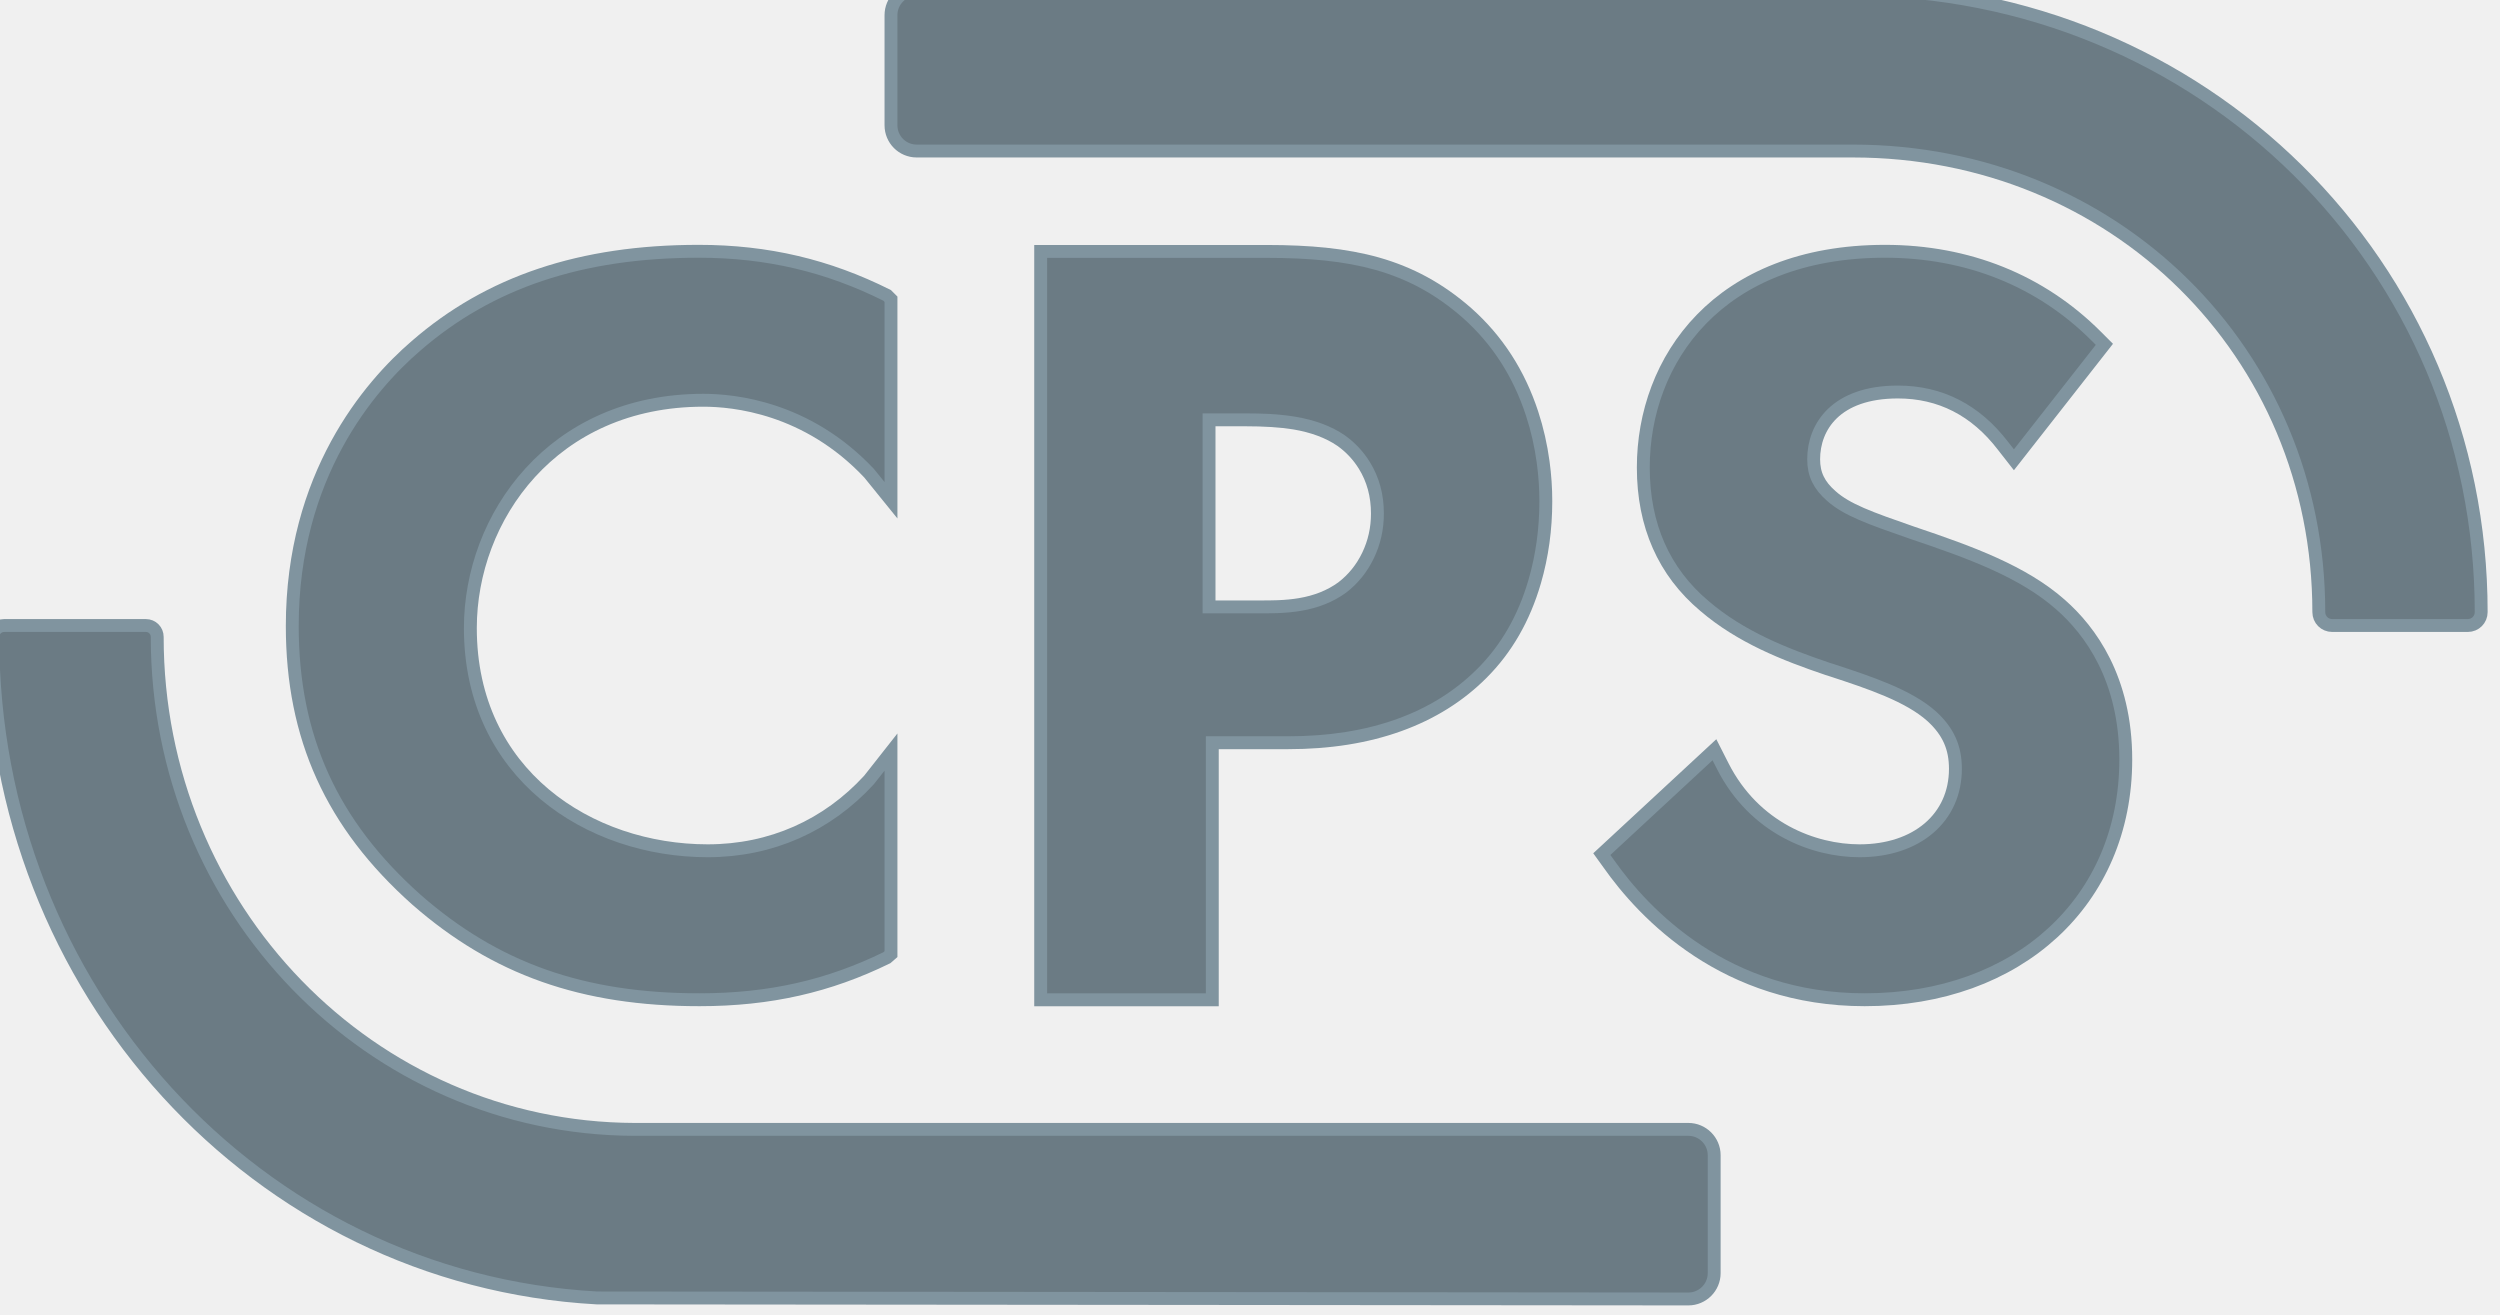
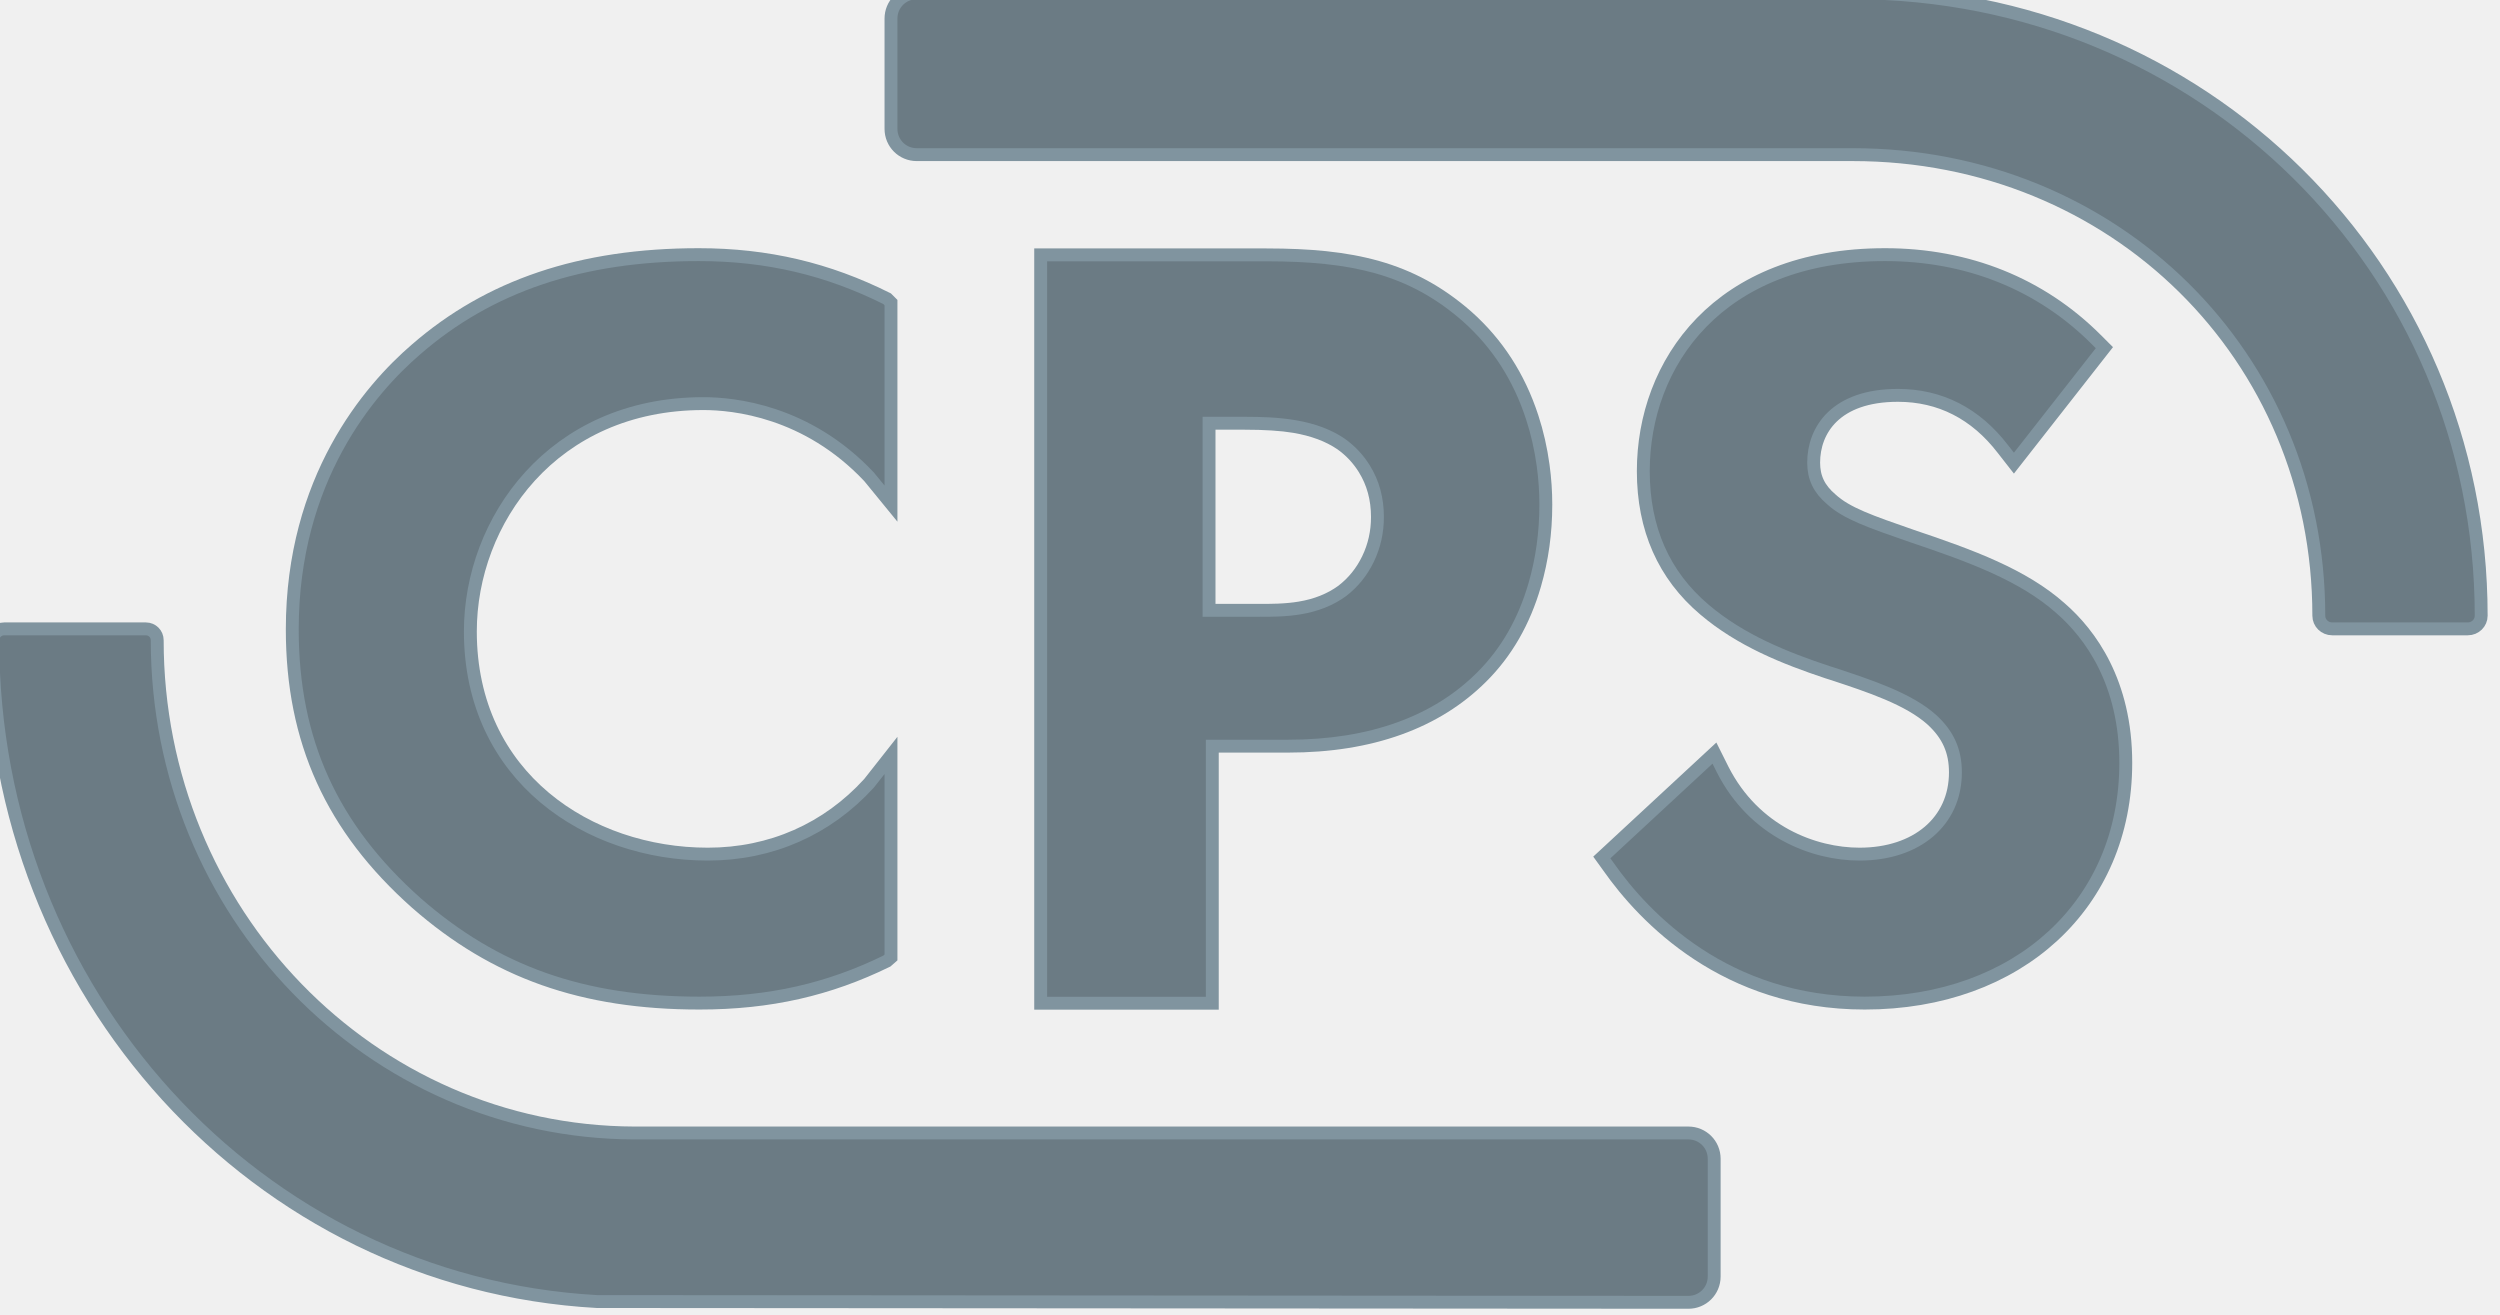
<svg xmlns="http://www.w3.org/2000/svg" width="97" height="51" viewBox="0 0 97 51" fill="none">
  <defs />
-   <path id="Fill 1" d="M35.57 -0.41C35.01 -0.41 34.57 0.04 34.57 0.59L34.57 4.86C34.57 5.41 35.01 5.86 35.57 5.86L71.89 5.86C82.02 5.86 89.97 13.66 89.97 23.75L89.97 23.75C89.97 24.04 90.2 24.27 90.49 24.27L95.75 24.27C96.04 24.27 96.27 24.04 96.27 23.75L96.27 23.75C96.27 10.26 85.43 -0.41 71.89 -0.41L35.57 -0.41Z" fill="#6B7B84" fill-opacity="1" fill-rule="evenodd" />
-   <path id="Fill 1" d="M34.57 4.86C34.57 5.41 35.01 5.86 35.57 5.86L71.89 5.86C82.02 5.86 89.97 13.66 89.97 23.75C89.97 24.04 90.2 24.27 90.49 24.27L95.75 24.27C96.04 24.27 96.27 24.04 96.27 23.75C96.27 10.26 85.43 -0.41 71.89 -0.41L35.57 -0.41C35.01 -0.41 34.57 0.04 34.57 0.59L34.57 4.86Z" stroke="#80949F" stroke-opacity="1" stroke-width="0.5" />
-   <path id="Fill 3" d="M6.1 24.71L6.1 24.71C6.1 24.47 5.91 24.27 5.66 24.27L0.16 24.27C-0.08 24.27 -0.28 24.47 -0.28 24.71L-0.28 24.71C-0.28 38.36 9.94 49.63 23.16 50.36L65.51 50.4C66.06 50.4 66.51 49.95 66.51 49.4L66.51 44.82C66.51 44.27 66.06 43.82 65.51 43.82L24.62 43.82C14.39 43.79 6.1 35.28 6.1 24.71Z" fill="#6B7B84" fill-opacity="1" fill-rule="evenodd" />
-   <path id="Fill 3" d="M0.16 24.27C-0.08 24.27 -0.28 24.47 -0.28 24.71C-0.28 38.36 9.94 49.63 23.16 50.36L65.51 50.4C66.06 50.4 66.51 49.95 66.51 49.4L66.51 44.82C66.51 44.27 66.06 43.82 65.51 43.82L24.62 43.82C14.39 43.79 6.1 35.28 6.1 24.71C6.1 24.47 5.91 24.27 5.66 24.27L0.16 24.27Z" stroke="#80949F" stroke-opacity="1" stroke-width="0.5" />
-   <path id="Fill 5" d="M27.14 38.79C29.88 38.79 32.16 38.26 34.41 37.16L34.57 37.02L34.57 29.18L33.72 30.26C32.1 32.03 29.92 33.01 27.46 33.01C22.86 33.01 18.25 30.04 18.25 24.37C18.25 20.08 21.43 15.53 27.29 15.53C28.46 15.53 31.31 15.8 33.72 18.36L34.57 19.41L34.57 11.61L34.42 11.46C32.12 10.31 29.78 9.75 27.11 9.75C22.54 9.75 18.98 10.95 16.14 13.42C14.34 14.97 11.34 18.44 11.34 24.29C11.34 28.61 12.87 31.98 16.16 34.91C19.22 37.59 22.61 38.79 27.14 38.79Z" fill="#6B7B84" fill-opacity="1" fill-rule="evenodd" />
-   <path id="Fill 5" d="M34.41 37.16L34.57 37.02L34.57 29.18L33.72 30.26C32.1 32.03 29.92 33.01 27.46 33.01C22.86 33.01 18.25 30.04 18.25 24.37C18.25 20.08 21.43 15.53 27.29 15.53C28.46 15.53 31.31 15.8 33.72 18.36L34.57 19.41L34.57 11.61L34.42 11.46C32.12 10.31 29.78 9.75 27.11 9.75C22.54 9.75 18.98 10.95 16.14 13.42C14.34 14.97 11.34 18.44 11.34 24.29C11.34 28.61 12.87 31.98 16.16 34.91C19.22 37.59 22.61 38.79 27.14 38.79C29.88 38.79 32.16 38.26 34.41 37.16Z" stroke="#80949F" stroke-opacity="1" stroke-width="0.5" />
-   <mask id="mask_0_727" fill="white">
-     <path id="Fill 6" d="M57.494 26.13C55.738 27.886 53.209 28.818 49.977 28.818L47.037 28.818L47.037 38.792L40.378 38.792L40.378 9.755L49.132 9.755C52.414 9.755 54.741 10.233 56.921 12.144C59.581 14.507 59.978 17.77 59.978 19.444C59.978 21.007 59.655 23.974 57.494 26.13ZM46.911 16.289L48.275 16.289C49.527 16.289 50.953 16.357 52.033 17.093C52.56 17.47 53.444 18.341 53.444 19.925C53.444 21.095 52.927 22.144 52.073 22.798C51.034 23.553 49.809 23.55 48.792 23.548C48.738 23.548 48.684 23.548 48.631 23.548L46.911 23.548L46.911 16.289Z" clip-rule="evenodd" fill="" fill-opacity="1" fill-rule="evenodd" />
+   <path id="Fill 1" d="M35.57 -0.28C35.01 -0.28 34.57 0.17 34.57 0.72L34.57 5C34.57 5.55 35.01 6 35.57 6L71.89 6C82.02 6 89.97 13.79 89.97 23.89L89.97 23.89C89.97 24.17 90.2 24.4 90.49 24.4L95.75 24.4C96.04 24.4 96.27 24.17 96.27 23.89L96.27 23.89C96.27 10.4 85.43 -0.28 71.89 -0.28L35.57 -0.28Z" fill="#6B7B84" fill-opacity="1" fill-rule="evenodd" />
+   <path id="Fill 1" d="M34.57 5C34.57 5.55 35.01 6 35.57 6L71.89 6C82.02 6 89.97 13.79 89.97 23.89C89.97 24.17 90.2 24.4 90.49 24.4L95.75 24.4C96.04 24.4 96.27 24.17 96.27 23.89C96.27 10.4 85.43 -0.28 71.89 -0.28L35.57 -0.28C35.01 -0.28 34.57 0.17 34.57 0.72L34.57 5Z" stroke="#80949F" stroke-opacity="1" stroke-width="0.5" />
+   <path id="Fill 3" d="M6.1 24.84L6.1 24.84C6.1 24.6 5.91 24.4 5.66 24.4L0.16 24.4C-0.08 24.4 -0.28 24.6 -0.28 24.84L-0.28 24.84C-0.28 38.49 9.94 49.76 23.16 50.5L65.51 50.53C66.06 50.54 66.51 50.09 66.51 49.53L66.51 44.96C66.51 44.4 66.06 43.96 65.51 43.96L24.62 43.96C14.39 43.93 6.1 35.41 6.1 24.84Z" fill="#6B7B84" fill-opacity="1" fill-rule="evenodd" />
+   <path id="Fill 3" d="M0.16 24.4C-0.08 24.4 -0.28 24.6 -0.28 24.84C-0.28 38.49 9.94 49.76 23.16 50.5L65.51 50.53C66.06 50.53 66.51 50.09 66.51 49.53L66.51 44.96C66.51 44.4 66.06 43.96 65.51 43.96L24.62 43.96C14.39 43.93 6.1 35.41 6.1 24.84C6.1 24.6 5.91 24.4 5.66 24.4L0.16 24.4Z" stroke="#80949F" stroke-opacity="1" stroke-width="0.5" />
+   <path id="Fill 5" d="M27.14 38.92C29.88 38.92 32.16 38.39 34.41 37.29L34.57 37.15L34.57 29.31L33.72 30.39C32.1 32.17 29.92 33.14 27.46 33.14C22.86 33.14 18.25 30.17 18.25 24.5C18.25 20.22 21.43 15.66 27.29 15.66C28.46 15.66 31.31 15.94 33.72 18.5L34.57 19.54L34.57 11.74L34.42 11.59C32.12 10.44 29.78 9.88 27.11 9.88C22.54 9.88 18.98 11.09 16.14 13.56C14.34 15.11 11.34 18.58 11.34 24.42C11.34 28.74 12.87 32.12 16.16 35.04C19.22 37.72 22.61 38.92 27.14 38.92Z" fill="#6B7B84" fill-opacity="1" fill-rule="evenodd" />
+   <path id="Fill 5" d="M34.41 37.29L34.57 37.15L34.57 29.31L33.72 30.39C32.1 32.17 29.92 33.14 27.46 33.14C22.86 33.14 18.25 30.17 18.25 24.5C18.25 20.22 21.43 15.66 27.29 15.66C28.46 15.66 31.31 15.94 33.72 18.5L34.57 19.54L34.57 11.74L34.42 11.59C32.12 10.44 29.78 9.88 27.11 9.88C22.54 9.88 18.98 11.09 16.14 13.56C14.34 15.11 11.34 18.58 11.34 24.42C11.34 28.74 12.87 32.12 16.16 35.04C19.22 37.72 22.61 38.92 27.14 38.92C29.88 38.92 32.16 38.39 34.41 37.29Z" stroke="#80949F" stroke-opacity="1" stroke-width="0.5" />
+   <mask id="mask_0_2388" fill="white">
+     <path id="Fill 6" d="M57.494 26.263C55.738 28.019 53.208 28.951 49.977 28.951L47.037 28.951L47.037 38.926L40.378 38.926L40.378 9.889L49.132 9.889C52.414 9.889 54.741 10.366 56.921 12.277C59.581 14.64 59.978 17.903 59.978 19.577C59.978 21.141 59.655 24.107 57.494 26.263ZM46.911 16.422L48.276 16.422C49.527 16.422 50.953 16.49 52.033 17.226C52.56 17.602 53.445 18.475 53.445 20.058C53.445 21.227 52.928 22.277 52.074 22.932C51.034 23.686 49.809 23.683 48.793 23.681C48.738 23.681 48.684 23.681 48.631 23.681L46.911 23.681L46.911 16.422Z" clip-rule="evenodd" fill="" fill-opacity="1" fill-rule="evenodd" />
  </mask>
-   <path id="Fill 6" d="M57.494 26.13C55.738 27.886 53.209 28.818 49.977 28.818L47.037 28.818L47.037 38.792L40.378 38.792L40.378 9.755L49.132 9.755C52.414 9.755 54.741 10.233 56.921 12.144C59.581 14.507 59.978 17.77 59.978 19.444C59.978 21.007 59.655 23.974 57.494 26.13ZM46.911 16.289L48.275 16.289C49.527 16.289 50.953 16.357 52.033 17.093C52.56 17.47 53.444 18.341 53.444 19.925C53.444 21.095 52.927 22.144 52.073 22.798C51.034 23.553 49.809 23.55 48.792 23.548C48.738 23.548 48.684 23.548 48.631 23.548L46.911 23.548L46.911 16.289Z" clip-rule="evenodd" fill="#6B7B84" fill-opacity="1" fill-rule="evenodd" mask="url(#mask_0_727)" />
-   <path id="Fill 6" d="M57.671 26.307Q56.306 27.671 54.373 28.367Q52.43 29.068 49.977 29.068L47.037 29.068L47.037 28.818L47.287 28.818L47.287 39.042L40.128 39.042L40.128 9.505L49.132 9.505Q50.441 9.505 51.453 9.611Q52.577 9.729 53.508 9.992Q54.498 10.273 55.365 10.745Q56.259 11.231 57.086 11.956Q58.897 13.564 59.685 15.975Q59.986 16.896 60.122 17.895Q60.228 18.673 60.228 19.444Q60.228 21.116 59.787 22.634Q59.147 24.834 57.671 26.307L57.671 26.307ZM57.318 25.953Q58.703 24.571 59.306 22.495Q59.728 21.045 59.728 19.444Q59.728 18.706 59.627 17.963Q59.497 17.008 59.209 16.13Q58.463 13.848 56.756 12.332Q55.972 11.644 55.127 11.184Q54.309 10.739 53.372 10.473Q52.482 10.221 51.401 10.108Q50.415 10.005 49.132 10.005L40.378 10.005L40.378 9.755L40.628 9.755L40.628 38.792L40.378 38.792L40.378 38.542L47.037 38.542L47.037 38.792L46.787 38.792L46.787 28.568L49.977 28.568Q52.342 28.568 54.204 27.897Q56.032 27.238 57.317 25.953L57.318 25.953ZM46.911 16.039L48.275 16.039Q48.841 16.039 49.252 16.061Q49.804 16.092 50.26 16.169Q51.402 16.361 52.174 16.887Q52.769 17.311 53.149 17.925Q53.694 18.805 53.694 19.925Q53.694 20.853 53.304 21.663Q52.918 22.466 52.226 22.997L52.223 22.999L52.22 23.001Q51.485 23.534 50.465 23.703Q50.076 23.768 49.598 23.788Q49.318 23.799 48.792 23.798L48.63 23.798L46.661 23.798L46.661 16.039L46.911 16.039ZM46.911 16.539L46.911 16.289L47.161 16.289L47.161 23.548L46.911 23.548L46.911 23.298L48.631 23.298L48.793 23.298Q49.309 23.299 49.578 23.288Q50.024 23.27 50.383 23.21Q51.287 23.061 51.926 22.596L52.073 22.798L51.921 22.6Q52.519 22.142 52.854 21.446Q53.194 20.739 53.194 19.925Q53.194 18.947 52.724 18.188Q52.397 17.66 51.892 17.3Q51.211 16.835 50.177 16.661Q49.448 16.539 48.275 16.539L46.911 16.539Z" fill="#80949F" fill-opacity="1" fill-rule="nonzero" />
-   <path id="Fill 7" d="M79.95 23.46C78.5 22.18 76.48 21.44 74.19 20.67C72.55 20.1 71.65 19.78 71.05 19.24C70.58 18.83 70.37 18.4 70.37 17.82C70.37 16.56 71.23 15.21 73.64 15.21C75.28 15.21 76.65 15.91 77.71 17.29L78.14 17.84L81.65 13.36L81.33 13.04C79.18 10.89 76.35 9.75 73.14 9.75C66.66 9.75 63.76 13.97 63.76 18.14C63.76 20.38 64.56 22.19 66.13 23.51C67.54 24.72 69.25 25.39 70.9 25.95L71.09 26.01C72.55 26.49 74.06 26.99 74.96 27.8C75.59 28.38 75.87 29 75.87 29.83C75.87 31.73 74.37 33.01 72.15 33.01C70.39 33.01 68.07 32.15 66.84 29.72L66.52 29.09L62.15 33.14L62.41 33.5C63.8 35.48 66.95 38.79 72.35 38.79C78.31 38.79 82.48 34.96 82.48 29.47C82.48 26.33 81.1 24.47 79.95 23.46Z" fill="#6B7B84" fill-opacity="1" fill-rule="evenodd" />
-   <path id="Fill 7" d="M74.19 20.67C72.55 20.1 71.65 19.78 71.05 19.24C70.58 18.83 70.37 18.4 70.37 17.82C70.37 16.56 71.23 15.21 73.64 15.21C75.28 15.21 76.65 15.91 77.71 17.29L78.14 17.84L81.65 13.36L81.33 13.04C79.18 10.89 76.35 9.75 73.14 9.75C66.66 9.75 63.76 13.97 63.76 18.14C63.76 20.38 64.56 22.19 66.13 23.51C67.54 24.72 69.25 25.39 70.9 25.95L71.09 26.01C72.55 26.49 74.06 26.99 74.96 27.8C75.59 28.38 75.87 29 75.87 29.83C75.87 31.73 74.37 33.01 72.15 33.01C70.39 33.01 68.07 32.15 66.84 29.72L66.52 29.09L62.15 33.14L62.41 33.5C63.8 35.48 66.95 38.79 72.35 38.79C78.31 38.79 82.48 34.96 82.48 29.47C82.48 26.33 81.1 24.47 79.95 23.46C78.5 22.18 76.48 21.44 74.19 20.67Z" stroke="#80949F" stroke-opacity="1" stroke-width="0.5" />
+   <path id="Fill 6" d="M57.494 26.263C55.738 28.019 53.208 28.951 49.977 28.951L47.037 28.951L47.037 38.926L40.378 38.926L40.378 9.889L49.132 9.889C52.414 9.889 54.741 10.366 56.921 12.277C59.581 14.64 59.978 17.903 59.978 19.577C59.978 21.141 59.655 24.107 57.494 26.263ZM46.911 16.422L48.276 16.422C49.527 16.422 50.953 16.49 52.033 17.226C52.56 17.602 53.445 18.475 53.445 20.058C53.445 21.227 52.928 22.277 52.074 22.932C51.034 23.686 49.809 23.683 48.793 23.681C48.738 23.681 48.684 23.681 48.631 23.681L46.911 23.681L46.911 16.422Z" clip-rule="evenodd" fill="#6B7B84" fill-opacity="1" fill-rule="evenodd" mask="url(#mask_0_2388)" />
+   <path id="Fill 6" d="M57.671 26.44Q56.306 27.805 54.373 28.501Q52.43 29.201 49.977 29.201L47.037 29.201L47.037 28.951L47.287 28.951L47.287 39.176L40.128 39.176L40.128 9.639L49.132 9.639Q50.441 9.639 51.453 9.745Q52.577 9.862 53.508 10.126Q54.498 10.406 55.365 10.878Q56.26 11.365 57.086 12.089Q58.897 13.697 59.685 16.108Q59.986 17.029 60.122 18.029Q60.228 18.806 60.228 19.577Q60.228 21.249 59.786 22.768Q59.147 24.967 57.671 26.44L57.671 26.44ZM57.318 26.086Q58.703 24.704 59.306 22.628Q59.728 21.178 59.728 19.577Q59.728 18.84 59.627 18.096Q59.497 17.142 59.209 16.263Q58.464 13.981 56.756 12.465Q55.972 11.777 55.126 11.317Q54.309 10.872 53.372 10.607Q52.482 10.355 51.401 10.242Q50.415 10.139 49.132 10.139L40.378 10.139L40.378 9.889L40.628 9.889L40.628 38.926L40.378 38.926L40.378 38.676L47.037 38.676L47.037 38.926L46.787 38.926L46.787 28.701L49.977 28.701Q52.343 28.701 54.204 28.03Q56.032 27.372 57.318 26.086L57.318 26.086ZM46.911 16.172L48.276 16.172Q48.841 16.172 49.252 16.194Q49.804 16.225 50.26 16.302Q51.403 16.494 52.174 17.02Q52.769 17.444 53.149 18.058Q53.695 18.938 53.695 20.058Q53.695 20.986 53.305 21.796Q52.918 22.599 52.226 23.13L52.223 23.132L52.221 23.134Q51.485 23.668 50.465 23.836Q50.076 23.901 49.598 23.921Q49.319 23.932 48.792 23.931L48.631 23.931L46.661 23.931L46.661 16.172L46.911 16.172ZM46.911 16.672L46.911 16.422L47.161 16.422L47.161 23.681L46.911 23.681L46.911 23.431L48.631 23.431L48.793 23.431Q49.309 23.432 49.578 23.421Q50.025 23.403 50.383 23.343Q51.287 23.194 51.926 22.729L52.074 22.932L51.921 22.733Q52.519 22.275 52.854 21.58Q53.195 20.872 53.195 20.058Q53.195 19.08 52.724 18.321Q52.397 17.793 51.892 17.433Q51.211 16.969 50.177 16.794Q49.449 16.672 48.276 16.672L46.911 16.672Z" fill="#80949F" fill-opacity="1" fill-rule="nonzero" />
+   <path id="Fill 7" d="M79.95 23.6C78.5 22.31 76.48 21.57 74.19 20.8C72.55 20.23 71.65 19.92 71.05 19.37C70.58 18.97 70.37 18.53 70.37 17.95C70.37 16.69 71.22 15.34 73.64 15.34C75.27 15.34 76.65 16.04 77.71 17.42L78.14 17.97L81.65 13.49L81.33 13.17C79.18 11.02 76.35 9.88 73.14 9.88C66.66 9.88 63.76 14.1 63.76 18.28C63.76 20.52 64.56 22.32 66.13 23.65C67.54 24.85 69.25 25.53 70.9 26.08L71.09 26.14C72.55 26.62 74.06 27.12 74.96 27.93C75.59 28.51 75.87 29.14 75.87 29.97C75.87 31.87 74.37 33.14 72.15 33.14C70.39 33.14 68.07 32.28 66.84 29.86L66.52 29.22L62.15 33.27L62.41 33.63C63.8 35.61 66.95 38.92 72.35 38.92C78.31 38.92 82.48 35.09 82.48 29.6C82.48 26.47 81.1 24.6 79.95 23.6Z" fill="#6B7B84" fill-opacity="1" fill-rule="evenodd" />
+   <path id="Fill 7" d="M74.19 20.8C72.55 20.23 71.65 19.92 71.05 19.37C70.58 18.97 70.37 18.53 70.37 17.95C70.37 16.69 71.22 15.34 73.64 15.34C75.27 15.34 76.65 16.04 77.71 17.42L78.14 17.97L81.65 13.49L81.33 13.17C79.18 11.02 76.35 9.88 73.14 9.88C66.66 9.88 63.76 14.1 63.76 18.28C63.76 20.52 64.56 22.32 66.13 23.65C67.54 24.85 69.25 25.53 70.9 26.08L71.09 26.14C72.55 26.62 74.06 27.12 74.96 27.93C75.59 28.51 75.87 29.14 75.87 29.97C75.87 31.87 74.37 33.14 72.15 33.14C70.39 33.14 68.07 32.28 66.84 29.86L66.52 29.22L62.15 33.27L62.41 33.63C63.8 35.61 66.95 38.92 72.35 38.92C78.31 38.92 82.48 35.09 82.48 29.6C82.48 26.47 81.1 24.6 79.95 23.6C78.5 22.31 76.48 21.57 74.19 20.8Z" stroke="#80949F" stroke-opacity="1" stroke-width="0.5" />
</svg>
